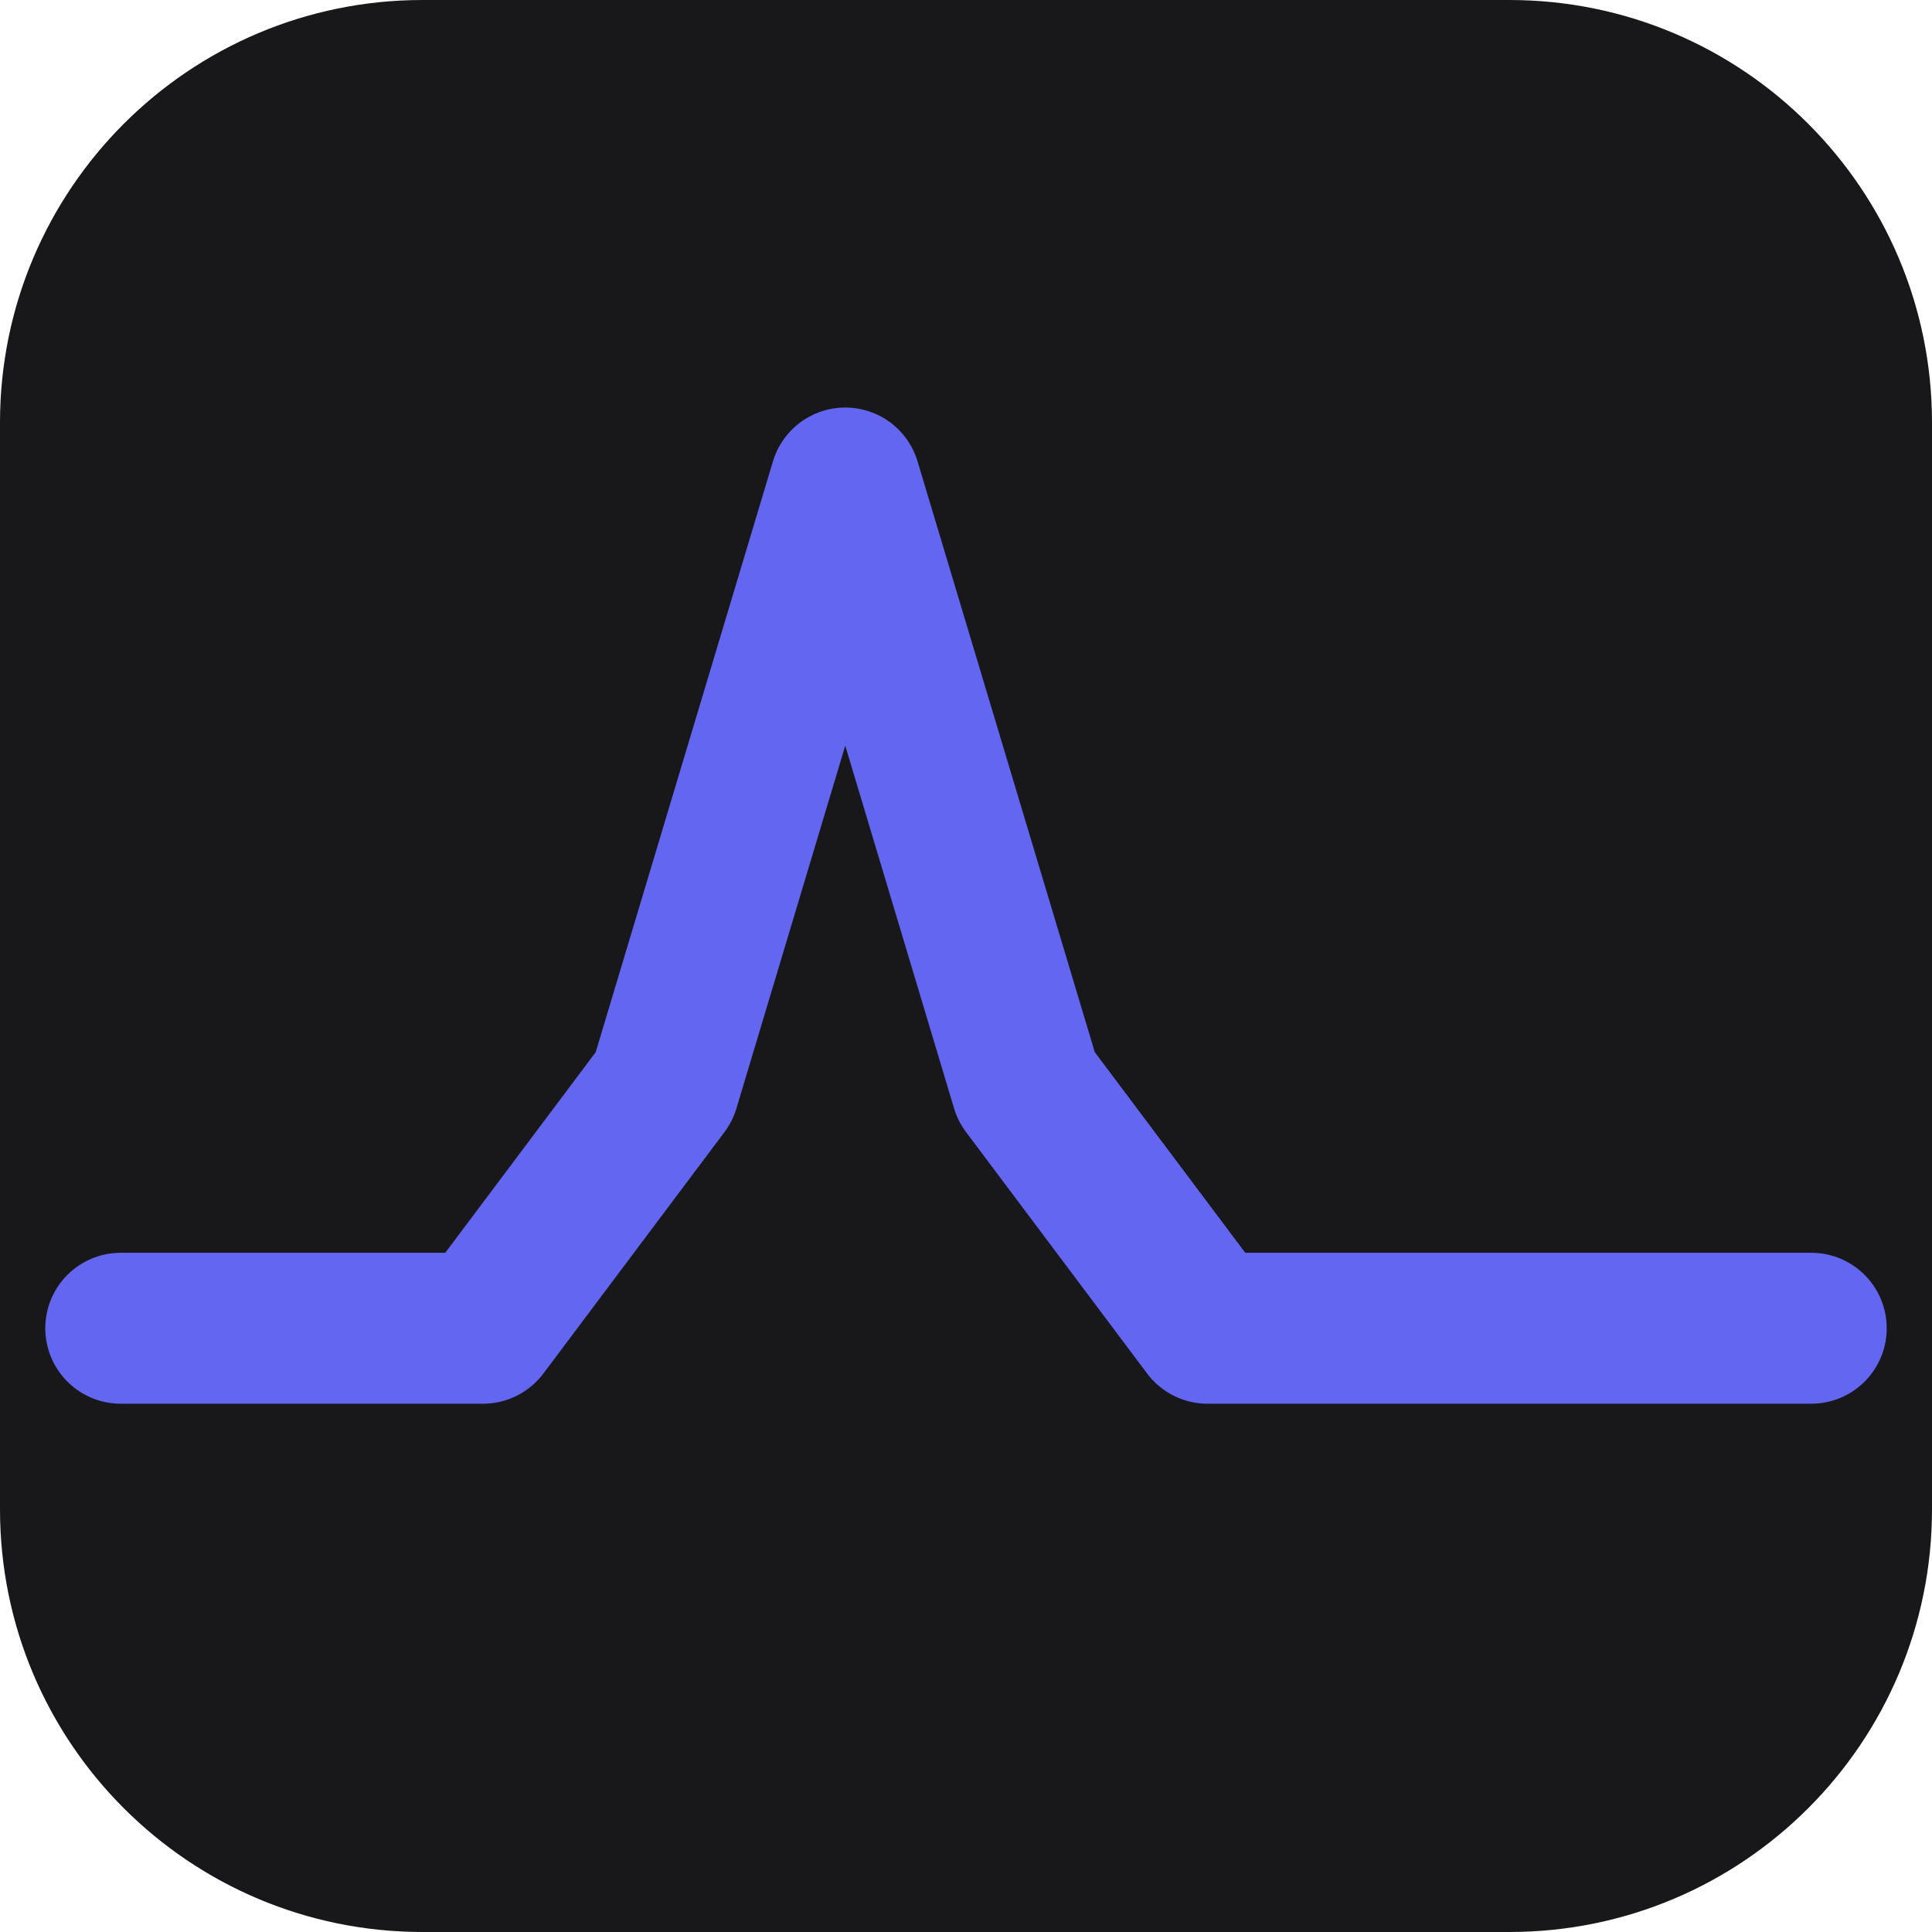
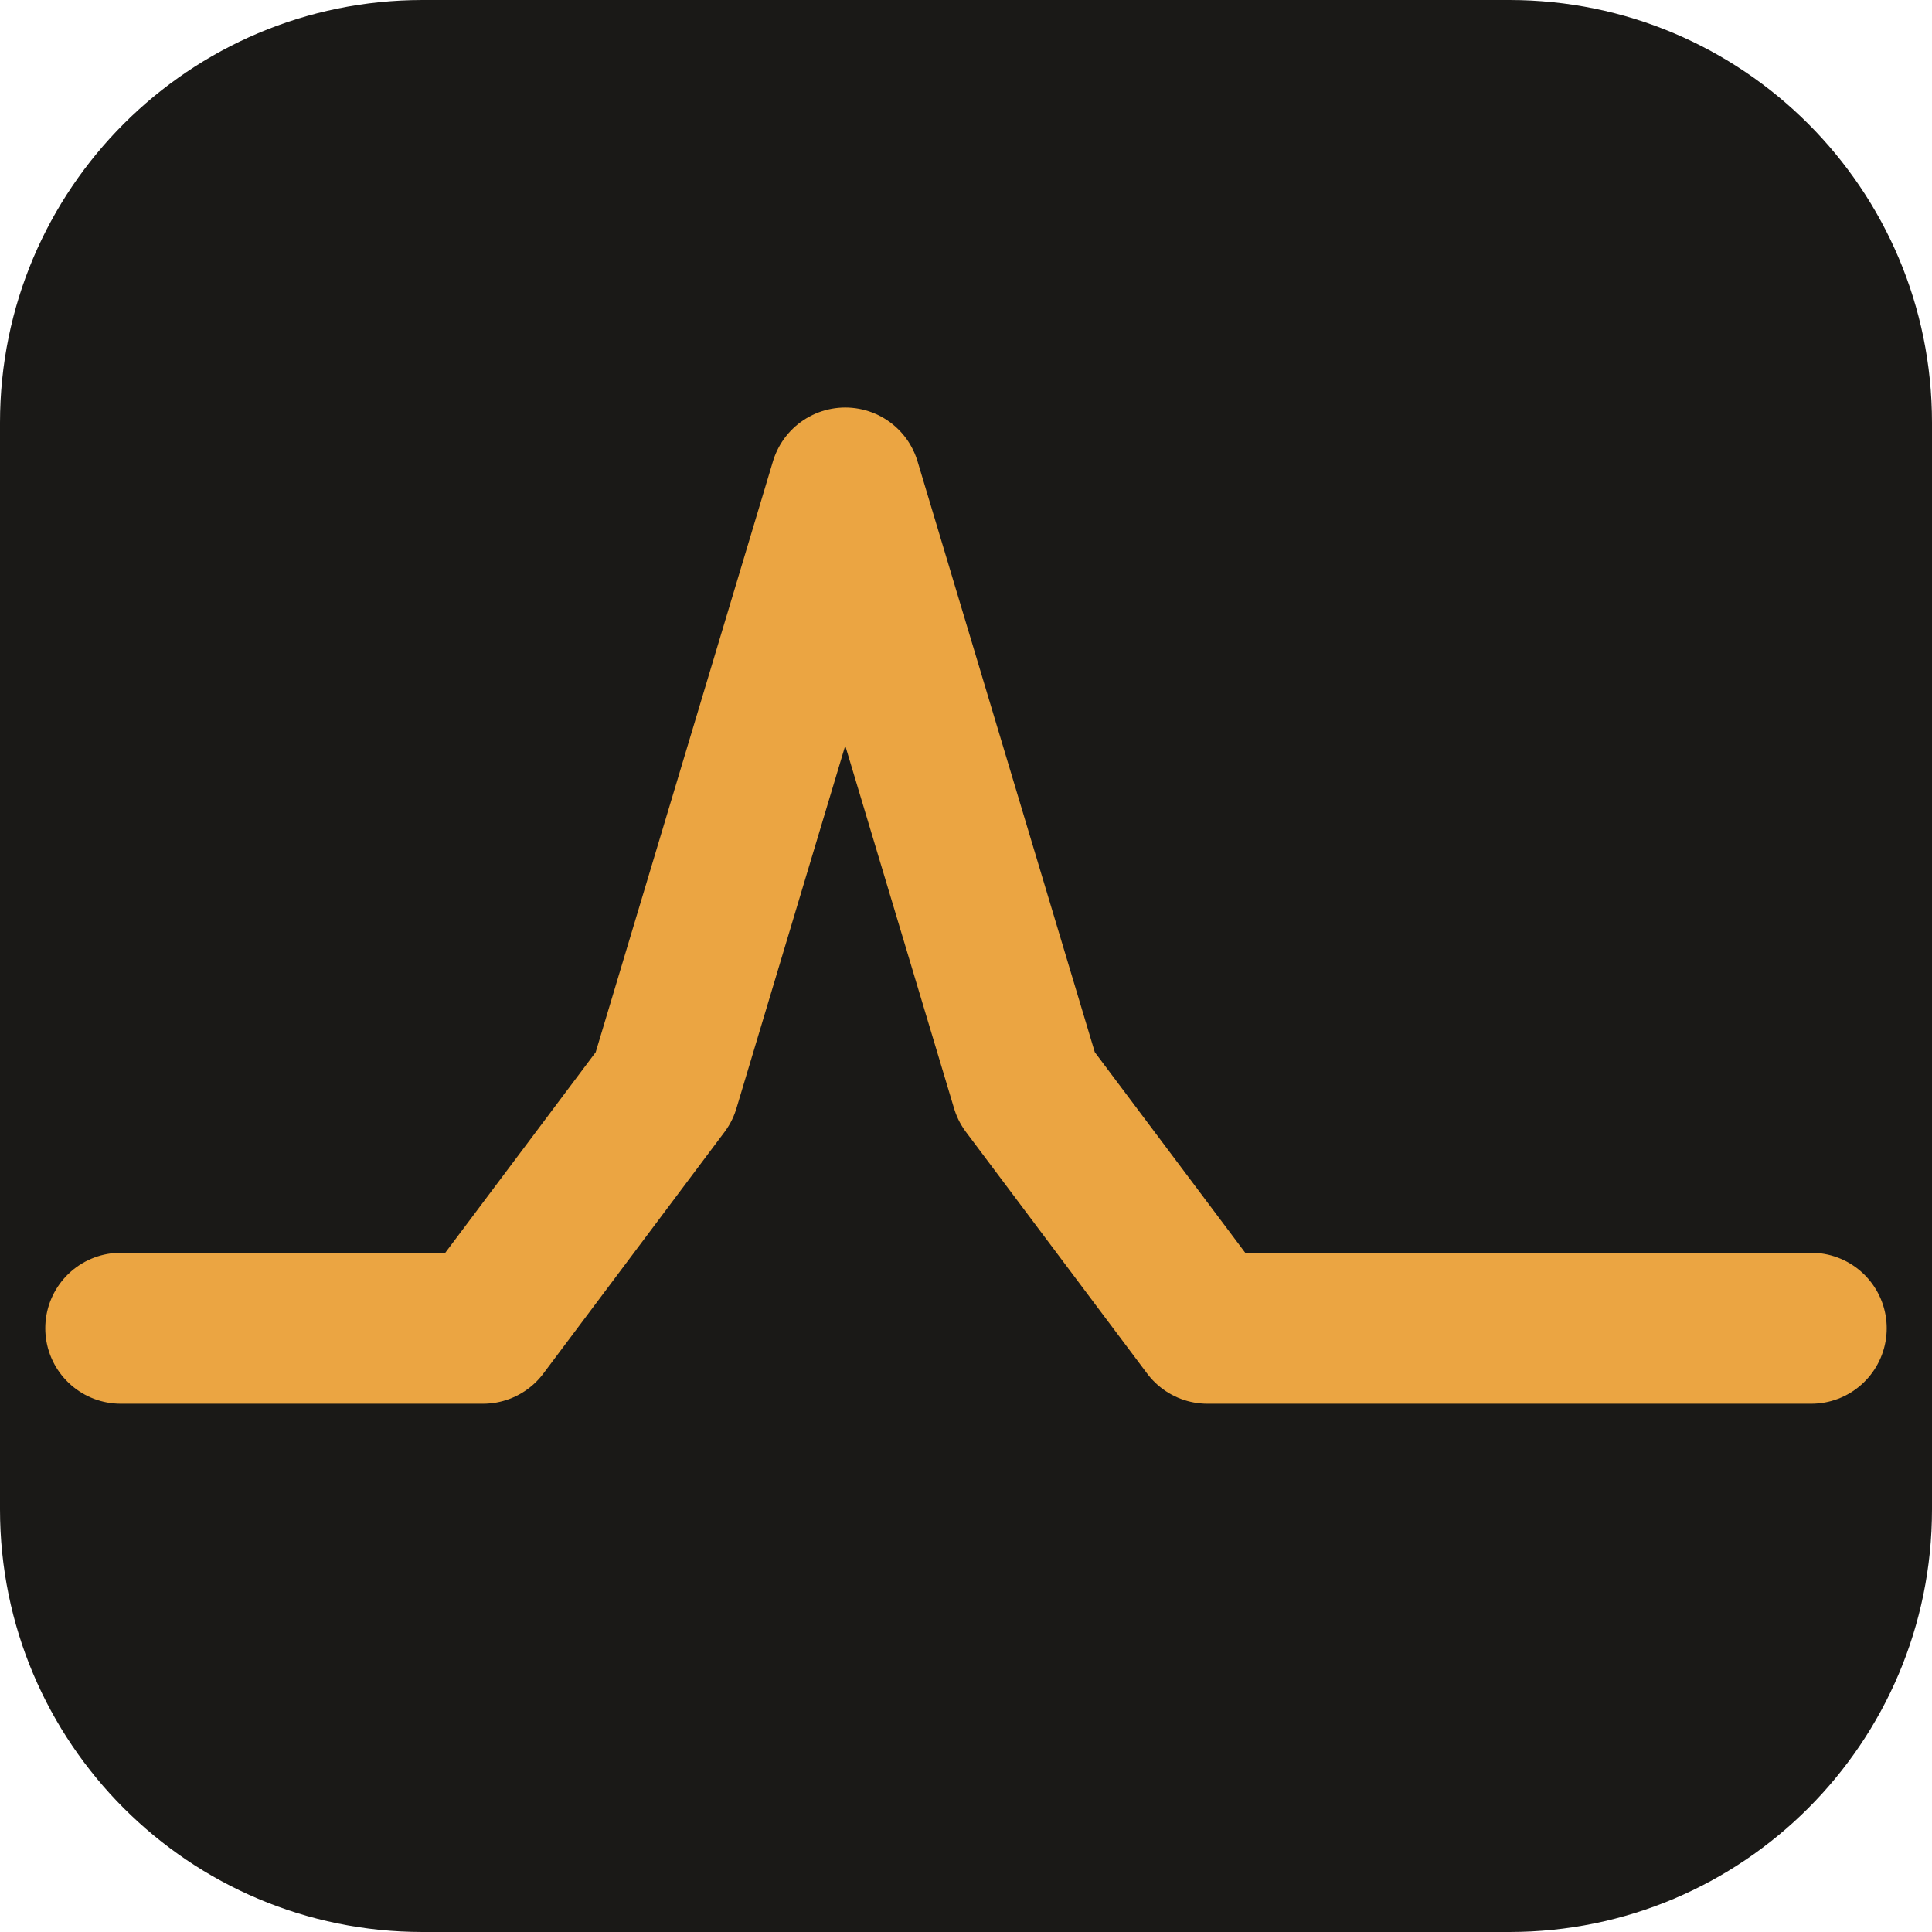
<svg xmlns="http://www.w3.org/2000/svg" viewBox="0 0 32 32">
-   <rect width="32" height="32" rx="7" fill="#18181b" />
-   <polyline points="2,22 8,22 11,18 14,8 17,18 20,22 30,22" fill="none" stroke="#6366f1" stroke-width="2.5" stroke-linecap="round" stroke-linejoin="round" />
+   <rect width="32" height="32" rx="7" fill="#1a1917" />
+   <polyline points="2,22 8,22 11,18 14,8 17,18 20,22 30,22" fill="none" stroke="#eba542" stroke-width="2.5" stroke-linecap="round" stroke-linejoin="round" />
</svg>
